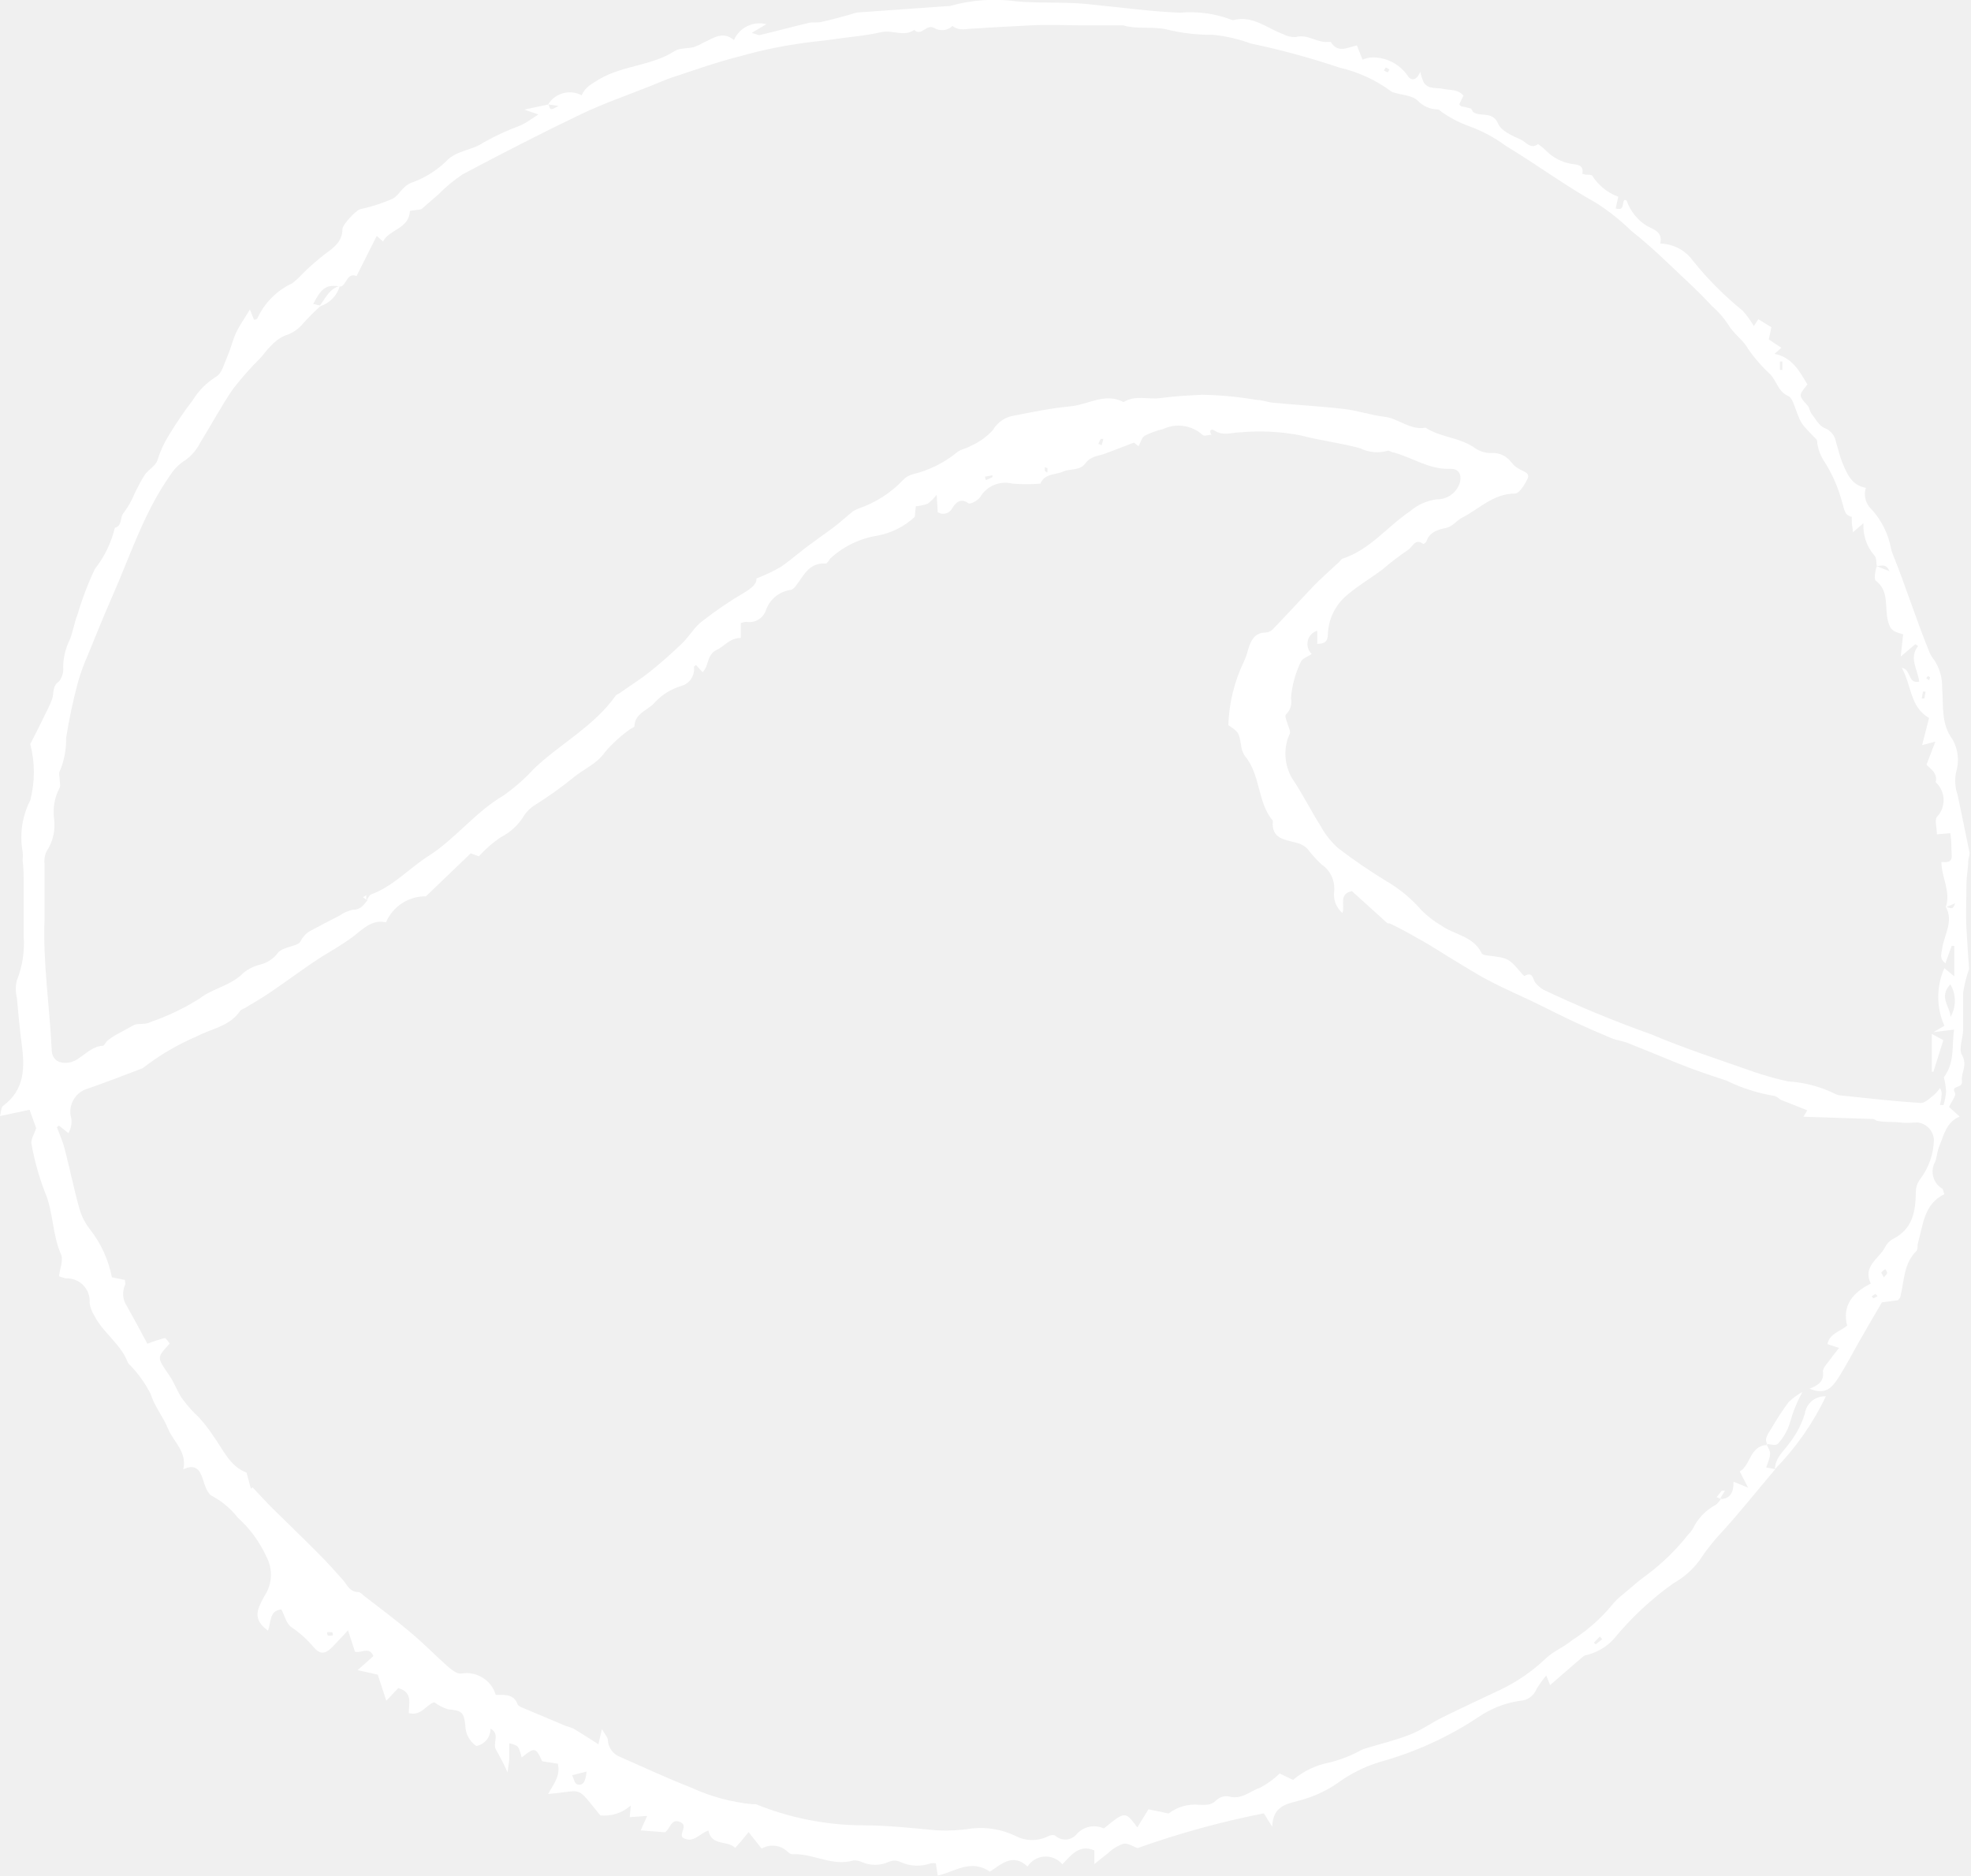
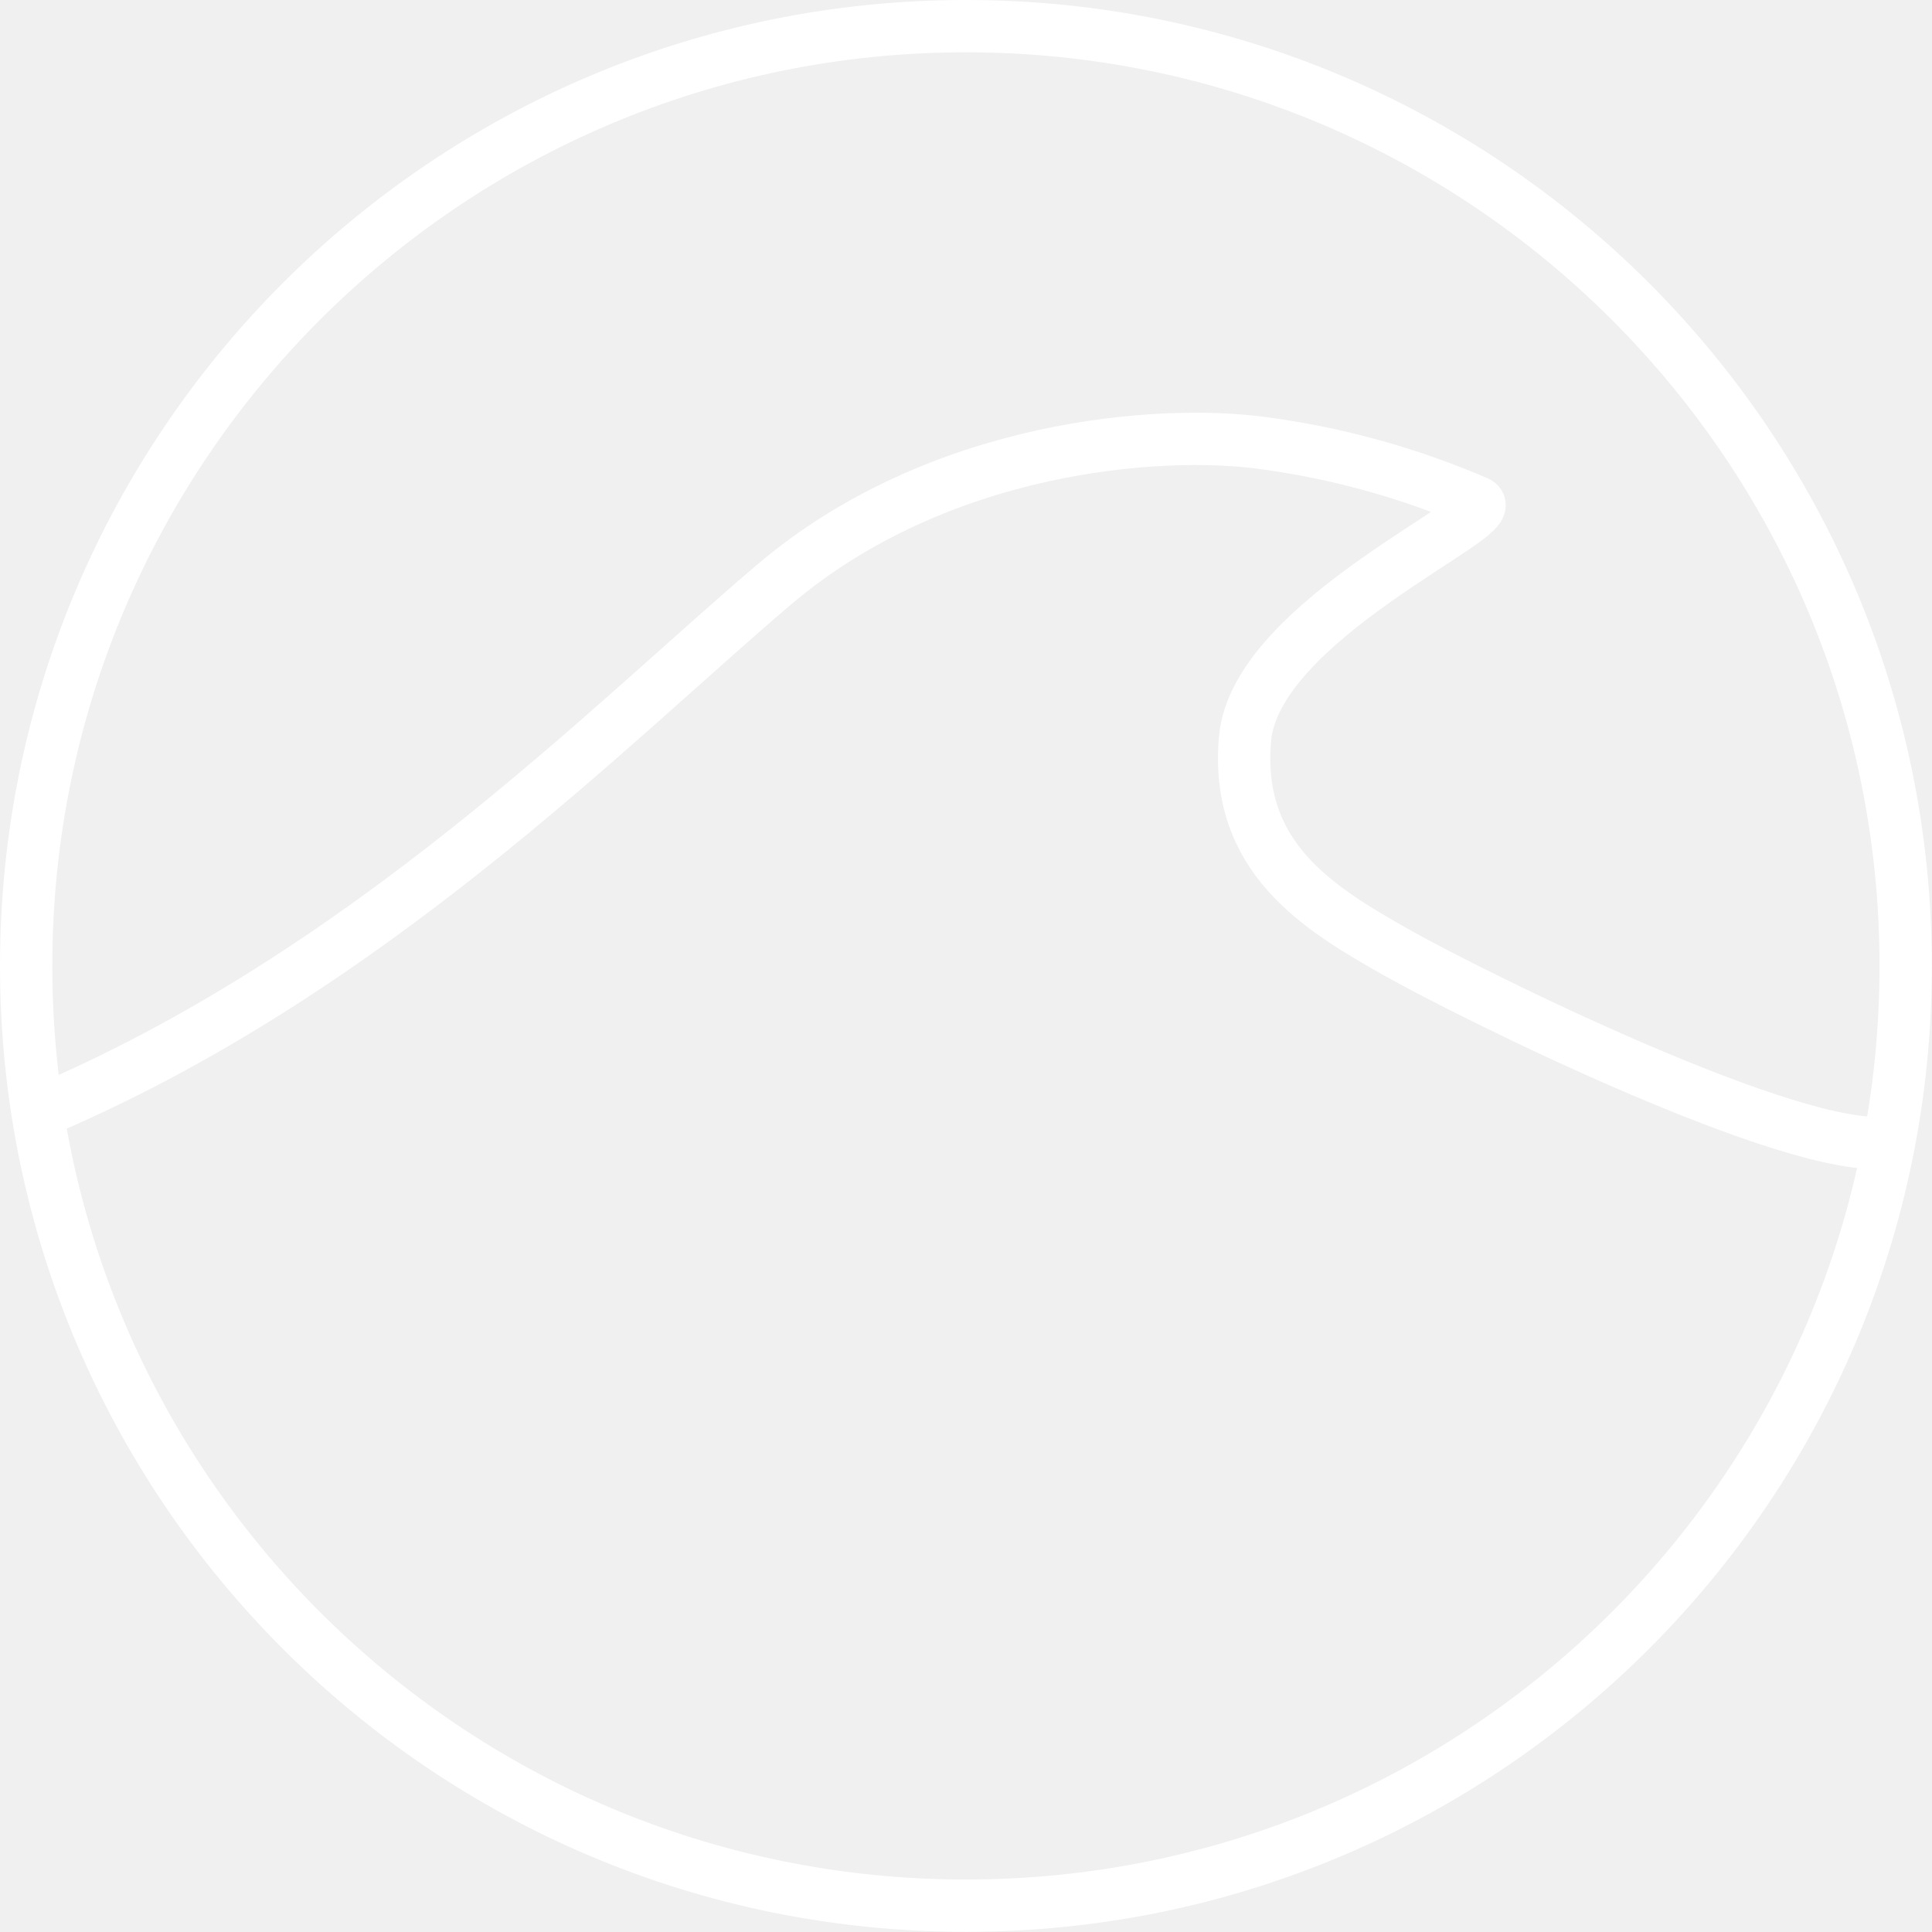
- <svg xmlns="http://www.w3.org/2000/svg" viewBox="0 0 113.27 107.81">
+ <svg xmlns="http://www.w3.org/2000/svg" viewBox="0 0 110.81 110.81">
  <defs>
-     <style>.cls-1{fill:#fff}</style>
+     <style>.cls-1{fill:none;stroke:#fff;stroke-miterlimit:10;stroke-width:3px;}</style>
  </defs>
  <g id="Layer_2" data-name="Layer 2">
    <g id="Layer_1-2" data-name="Layer 1">
-       <path class="cls-1" d="M98.84 86.17c.61 0 .8-.42.78-1l.84.34-.48-.93c.65-.37.56-1.49 1.59-1.52l-.07-.06c.3.53.3.53 0 1.35l.52.1c-1 1.18-1.95 2.38-3 3.54a12 12 0 0 0-1.36 1.71 4.67 4.67 0 0 1-1.48 1.3 17.71 17.71 0 0 0-3.44 3.21 3.11 3.11 0 0 1-1.64.94.47.47 0 0 0-.16.1l-1.86 1.61-.22-.55a6 6 0 0 0-.56.78 1.06 1.06 0 0 1-.93.67 5.64 5.64 0 0 0-2.38.92 19.73 19.73 0 0 1-5.7 2.6 8.12 8.12 0 0 0-2.46 1.24 7 7 0 0 1-2.25 1c-.67.18-1.43.31-1.47 1.48l-.48-.77a51.11 51.11 0 0 0-7.26 2c-.21-.07-.53-.3-.81-.25a2.35 2.35 0 0 0-.87.53c-.28.21-.55.44-.8.64v-.79c-.88-.37-1.34.29-1.84.8a1.24 1.24 0 0 0-2 .13c-.86-.82-1.55-.09-2.16.29-1.11-.74-2 0-3 .23l-.11-.71a1.13 1.13 0 0 0-.28 0 2.3 2.3 0 0 1-1.77-.08.76.76 0 0 0-.65 0 1.92 1.92 0 0 1-1.58 0 .92.92 0 0 0-.46-.08c-1.22.36-2.31-.42-3.5-.36a.37.37 0 0 1-.25-.12 1.25 1.25 0 0 0-1.52-.2l-.75-.95-.4.49-.37.42c-.46-.47-1.34-.07-1.54-1-.54.18-.88.78-1.48.4-.21-.25.35-.7-.17-.9s-.54.43-.85.6l-1.39-.11.37-.83-1 .07.06-.67a2.29 2.29 0 0 1-1.75.57c-1.45-1.77-.91-1.41-3-1.23.29-.55.72-1 .56-1.74l-.9-.14c-.37-.81-.44-.82-1.18-.22-.18-.68-.18-.68-.71-.82v.77c0 .25-.05.49-.1.91a14.23 14.23 0 0 0-.65-1.28c-.25-.38.25-.92-.33-1.24a1 1 0 0 1-.82 1 1.46 1.46 0 0 1-.63-1.18c-.08-.78-.21-.85-1-.93a2.76 2.76 0 0 1-.78-.4c-.43.08-.72.81-1.47.62 0-.54.25-1.19-.6-1.44l-.69.73-.49-1.5-1.16-.26.91-.81c-.25-.58-.7-.14-1.06-.25l-.4-1.23c-.37.4-.62.67-.88.94-.44.45-.73.47-1.12 0a6.32 6.32 0 0 0-1.28-1.14c-.27-.2-.36-.64-.55-1-.72.07-.58.77-.77 1.22-.58-.43-.73-.84-.5-1.39a5.67 5.67 0 0 1 .4-.77 2.19 2.19 0 0 0 0-2.11 6.82 6.82 0 0 0-1.64-2.23A4.7 4.7 0 0 0 12.21 86c-.28-.11-.44-.61-.56-1-.18-.55-.44-.86-1.12-.54.24-1-.56-1.58-.87-2.33s-.78-1.28-1-2a6.92 6.92 0 0 0-1.07-1.54c-.08-.1-.21-.18-.25-.29-.41-1.06-1.42-1.69-1.92-2.68a1.83 1.83 0 0 1-.27-.71 1.31 1.31 0 0 0-1.36-1.43 2.26 2.26 0 0 1-.4-.12c.05-.43.25-.89.13-1.23-.52-1.13-.44-2.45-.94-3.61a14.78 14.78 0 0 1-.77-2.77c-.05-.26.16-.57.27-.9l-.38-1.06-1.7.36c.07-.26.06-.5.17-.58 1.25-.92 1.26-2.19 1.08-3.54-.12-.89-.2-1.79-.28-2.68a2 2 0 0 1 0-1 5.69 5.69 0 0 0 .39-2.53v-3c0-.46 0-.93-.06-1.39a1.9 1.9 0 0 0 0-.48A4.66 4.66 0 0 1 1.74 46a6.44 6.44 0 0 0 0-3.23c.28-.55.64-1.25 1-2a5.31 5.31 0 0 0 .26-.6c.11-.35 0-.74.39-1a1.13 1.13 0 0 0 .24-.8A3.6 3.6 0 0 1 4 36.79c.2-.46.26-1 .45-1.45a18.11 18.11 0 0 1 1-2.63 6.2 6.2 0 0 0 1.15-2.37c.45-.12.27-.61.52-.88a4.89 4.89 0 0 0 .61-1.08 10.78 10.78 0 0 1 .59-1.09c.21-.3.63-.51.73-.84a6 6 0 0 1 .64-1.41A22.61 22.61 0 0 1 11.08 23a4.11 4.11 0 0 1 1.33-1.34c.34-.18.48-.78.67-1.21s.29-.9.49-1.33.49-.82.79-1.33l.24.59c.1 0 .19-.06.2-.1a4.11 4.11 0 0 1 2-2 5 5 0 0 0 .62-.58 15 15 0 0 1 1.26-1.1c.51-.37 1-.72 1-1.43 0-.27.77-1.06 1-1.14a9.83 9.83 0 0 0 1.87-.6c.39-.2.56-.7 1.05-.91a5.55 5.55 0 0 0 2-1.21c.62-.69 1.5-.64 2.17-1.11a14.76 14.76 0 0 1 2.17-1c.33-.16.63-.38 1-.62l-.81-.28 1.4-.3c.1.35.1.35.57.09L31.5 6a1.46 1.46 0 0 1 1.93-.52c.2-.49.6-.67 1-.92 1.36-.81 3-.76 4.35-1.63.28-.18.72-.13 1.08-.22a3.57 3.57 0 0 0 .57-.26c.56-.25 1.1-.69 1.75-.15a1.6 1.6 0 0 1 1.86-.91l-.84.5c.27.07.39.15.48.12.93-.22 1.85-.47 2.78-.69.24-.06.51 0 .75-.06.56-.12 1.11-.28 1.67-.43a2.12 2.12 0 0 1 .37-.11l5.22-.37h.1a9.34 9.34 0 0 1 3.86-.27c1.46.13 2.92 0 4.38.19 1.65.16 3.29.39 5 .46a6.67 6.67 0 0 1 3 .42h.09c1.1-.27 1.91.47 2.83.81a1.39 1.39 0 0 0 .74.17c.67-.19 1.2.33 1.83.28h.18c.39.66.93.33 1.5.2l.32.82a1.58 1.58 0 0 1 .56-.13 2.43 2.43 0 0 1 2 1c.18.32.51.42.76-.17a3.28 3.28 0 0 0 .19.59c.26.44.75.3 1.14.39s.83 0 1.15.39l-.24.5s.08.09.12.11a5.14 5.14 0 0 1 .52.12c.08 0 .1.17.18.22.42.29 1.1-.09 1.42.67.18.41.81.69 1.29.9.3.13.57.59 1 .26 0 0 .33.24.48.4a2.65 2.65 0 0 0 1.39.73c.26.06.8 0 .67.58l.2.05c.13 0 .35 0 .38.07a3 3 0 0 0 1.49 1.2l-.15.67c.54.17.34-.33.51-.49 0 0 .11 0 .13.07A2.79 2.79 0 0 0 94.67 13c.35.19.91.33.74 1a2.38 2.38 0 0 1 1.89 1 18.91 18.91 0 0 0 2.84 2.85 5.58 5.58 0 0 1 .65.89l.26-.39.75.46-.15.7.72.48-.39.35c1 .19 1.44 1 1.89 1.76-.52.64-.51.63 0 1.2.12.13.13.35.24.49.23.29.44.7.74.81a1.06 1.06 0 0 1 .67.84c.12.38.2.77.35 1.14.27.65.54 1.32 1.36 1.46a1.17 1.17 0 0 0 .31 1.22 4.57 4.57 0 0 1 1.13 2.25 1.26 1.26 0 0 0 .08.28c.77 1.9 1.37 3.85 2.15 5.74a1.72 1.72 0 0 0 .25.4 2.72 2.72 0 0 1 .46 1.59c.09 1-.09 2.07.61 3a2.39 2.39 0 0 1 .2 1.84 2.44 2.44 0 0 0 .08 1.33c.23 1.12.47 2.23.69 3.34 0 .14-.07.31-.08.47 0 .4-.09.81-.1 1.21 0 .89-.05 1.79 0 2.68s.1 1.56.15 2.31a7.43 7.43 0 0 0-.34 1.35v2.1c0 .51-.28 1.13-.07 1.49.34.59-.06 1 0 1.49s-.66.2-.4.69c.08.15-.2.49-.34.81l.61.55c-.77.32-.9 1.05-1.16 1.67-.13.29-.14.63-.25.93a1.15 1.15 0 0 0 .38 1.53c.07 0 .08.17.15.33-1.2.58-1.22 1.81-1.54 2.89 0 .12 0 .3-.06.37-.75.73-.7 1.73-.93 2.64 0 .06-.07.1-.14.2l-.92.12c-.4.68-.83 1.42-1.26 2.17s-.76 1.4-1.18 2.07-.79 1.11-1.72.72c.52-.19.85-.44.77-1 0-.21.28-.48.44-.71s.29-.37.49-.63l-.67-.22c.12-.61.71-.71 1.13-1.06-.29-1.16.32-1.9 1.36-2.42-.48-1 .46-1.41.81-2.07a1.12 1.12 0 0 1 .44-.48c1.16-.57 1.33-1.6 1.34-2.73a1.22 1.22 0 0 1 .27-.75 3.93 3.93 0 0 0 .77-2.23 1.07 1.07 0 0 0-.93-1c-.32 0-.64.05-1 0s-.87 0-1.31-.09c-.09 0-.17-.11-.26-.11l-4-.13.22-.37-1.54-.61A1.16 1.16 0 0 0 102 63a10 10 0 0 1-2.79-.89c-.94-.31-1.88-.62-2.81-1s-1.9-.78-2.86-1.16c-.3-.12-.63-.15-.92-.27q-1.06-.44-2.1-.92c-.77-.36-1.53-.75-2.29-1.12s-1.74-.79-2.58-1.23c-.63-.32-1.22-.7-1.83-1.06-.79-.47-1.57-1-2.37-1.43-.51-.3-1-.56-1.58-.84-.05 0-.14 0-.18-.05l-2-1.81c-.77.17-.39.79-.54 1.26a1.38 1.38 0 0 1-.48-1.23 1.67 1.67 0 0 0-.72-1.56 7.32 7.32 0 0 1-.83-.92 1.33 1.33 0 0 0-.55-.31c-.69-.2-1.53-.21-1.42-1.28-.91-1.08-.69-2.65-1.62-3.74a1.39 1.39 0 0 1-.21-.63c-.13-.72-.13-.72-.73-1.13a9.09 9.09 0 0 1 .87-3.6 3.73 3.73 0 0 0 .26-.72c.15-.52.38-1 1-1a.66.66 0 0 0 .42-.18c.75-.78 1.48-1.58 2.23-2.37.26-.28.54-.54.82-.8l.76-.7c.07-.06.12-.17.21-.2 1.57-.51 2.56-1.84 3.87-2.72a2.91 2.91 0 0 1 1.54-.69 1.35 1.35 0 0 0 1.29-.86c.19-.51 0-.91-.51-.89-1.2.05-2.16-.64-3.25-.94-.12 0-.27-.14-.36-.1a2.16 2.16 0 0 1-1.56-.14c-1.12-.31-2.29-.44-3.42-.74a12.26 12.26 0 0 0-3.47-.18c-.49 0-1 .23-1.49-.1-.2-.13-.34 0-.18.24-.18 0-.44.11-.52 0a2.06 2.06 0 0 0-2.25-.33 4.42 4.42 0 0 0-1.07.39c-.16.09-.21.35-.35.6l-.26-.21-1.65.63c-.4.15-.82.13-1.15.57s-.86.28-1.28.47-1.06.09-1.3.69a9.81 9.81 0 0 1-1.6 0 1.68 1.68 0 0 0-1.86.77c-.13.2-.57.43-.67.36-.48-.35-.76 0-.94.29a.58.58 0 0 1-.83.22l-.06-1a2.9 2.9 0 0 1-.51.51 2.71 2.71 0 0 1-.69.15l-.06.61a4.29 4.29 0 0 1-2.15 1.08 5.17 5.17 0 0 0-2.71 1.32c-.08.1-.17.28-.25.28-1-.06-1.28.73-1.75 1.32-.07.09-.19.2-.29.2A1.77 1.77 0 0 0 44 35.12a1 1 0 0 1-1.12.62 1 1 0 0 0-.31.08v.85c-.63 0-.93.47-1.37.68-.61.29-.43.89-.82 1.29l-.38-.41s-.13.08-.12.11a1 1 0 0 1-.73 1.09 3.39 3.39 0 0 0-1.57 1c-.39.42-1.09.57-1.12 1.31 0 .07-.21.13-.3.21a8.05 8.05 0 0 0-1.39 1.28c-.5.72-1.3 1-1.91 1.54a22.67 22.67 0 0 1-2.16 1.53 2 2 0 0 0-.55.53 3.35 3.35 0 0 1-1.38 1.3 6.85 6.85 0 0 0-1.25 1.09l-.47-.17-2.57 2.47a2.47 2.47 0 0 0-2.3 1.5c-.85-.21-1.41.48-2 .9s-1.19.77-1.78 1.13c-1 .65-2 1.41-3 2.08-.42.28-.86.53-1.29.79-.11.07-.26.1-.32.2-.6.88-1.63 1-2.48 1.45A14 14 0 0 0 8.2 61.4c-1 .39-2.09.8-3.14 1.17a1.38 1.38 0 0 0-1 1.56 1.25 1.25 0 0 1-.13 1l-.54-.43-.12.09c.15.41.33.8.44 1.22.3 1.15.53 2.31.85 3.45a3.44 3.44 0 0 0 .6 1.19 6.46 6.46 0 0 1 1.27 2.77l.75.15c0 .12.05.23 0 .3a1.25 1.25 0 0 0 .11 1.2c.4.72.79 1.44 1.18 2.17a9.11 9.11 0 0 1 1-.33c.07 0 .19.21.28.32-.75.83-.75.77-.02 1.83.31.44.48 1 .79 1.4a7.06 7.06 0 0 0 .9 1 8.6 8.6 0 0 1 .86 1.11c.54.74.91 1.7 1.89 2.08l.25.92.09-.08c.38.4.75.81 1.14 1.2.9.89 1.82 1.77 2.71 2.67.47.47.94 1 1.36 1.47.24.29.38.67.86.68.13 0 .26.16.38.25.88.68 1.78 1.35 2.63 2.07s1.4 1.3 2.11 1.93c.23.2.54.46.79.44a1.75 1.75 0 0 1 2 1.22c.51 0 1.06-.06 1.27.58 0 0 .1.09.15.11l2.61 1.1a3.44 3.44 0 0 1 .44.15c.45.27.89.56 1.43.9l.2-.87c.17.3.32.44.34.6a1.1 1.1 0 0 0 .71 1c1.36.6 2.72 1.23 4.1 1.77a10.92 10.92 0 0 0 3.52.95.54.54 0 0 1 .19 0 16.55 16.55 0 0 0 6.13 1.21c1.43 0 2.85.16 4.27.29a9.66 9.66 0 0 0 2-.11 4.64 4.64 0 0 1 2.53.44 2.06 2.06 0 0 0 1.87 0c.12-.06.34-.1.42 0a.86.86 0 0 0 1.22-.13 1.34 1.34 0 0 1 1.55-.31c1.22-1 1.22-1 1.92-.06L66 104l1.16.24a2.47 2.47 0 0 1 1.75-.5c.35 0 .67.06 1-.27a.83.83 0 0 1 .71-.21c.72.21 1.22-.31 1.81-.51a4.82 4.82 0 0 0 1.11-.81l.77.37a4.52 4.52 0 0 1 2.09-1 7.48 7.48 0 0 0 1.78-.69 1.56 1.56 0 0 1 .26-.11c.88-.27 1.78-.48 2.63-.82.66-.26 1.24-.7 1.88-1 1.09-.54 2.19-1.05 3.29-1.57a10 10 0 0 0 2.59-1.79c.45-.42 1.05-.66 1.53-1.06a9.81 9.81 0 0 0 2.21-1.93 3.83 3.83 0 0 1 .73-.72c.46-.39.91-.79 1.4-1.14a12.62 12.62 0 0 0 2.3-2.25 2.07 2.07 0 0 0 .28-.35 3.06 3.06 0 0 1 1.3-1.37c.15-.08.25-.27.37-.41zM21.09 51.7c.08-.1.14-.25.24-.29 1.28-.47 2.18-1.5 3.3-2.21 1.56-1 2.68-2.52 4.3-3.47a10.85 10.85 0 0 0 1.78-1.57c1.52-1.43 3.43-2.42 4.67-4.17.05-.07.16-.1.23-.15.58-.41 1.19-.79 1.74-1.23s1.25-1.05 1.83-1.61c.43-.41.75-1 1.21-1.32a21.86 21.86 0 0 1 2.37-1.61c.41-.25.74-.49.71-.82a10.3 10.3 0 0 0 1.38-.65c.65-.44 1.25-1 1.88-1.43.4-.31.83-.59 1.23-.9s.71-.6 1.07-.89a1.94 1.94 0 0 1 .31-.15 6.38 6.38 0 0 0 2.56-1.64 1.12 1.12 0 0 1 .56-.33A6.42 6.42 0 0 0 55 26c.2-.18.53-.21.77-.36a3.8 3.8 0 0 0 1.29-.92 1.71 1.71 0 0 1 1.22-.83c1.07-.21 2.14-.43 3.21-.53s2-.81 3.08-.25c.67-.42 1.42-.13 2.13-.23s1.6-.15 2.39-.19a20.76 20.76 0 0 1 3.14.3c.31 0 .62.13.94.16 1.36.13 2.73.2 4.08.36.79.09 1.55.36 2.33.45s1.47.79 2.34.62c.88.58 2 .55 2.88 1.2a1.59 1.59 0 0 0 .89.26 1.31 1.31 0 0 1 1.16.53 1.51 1.51 0 0 0 .51.42c.23.12.57.21.43.52s-.48.86-.72.86c-1.27 0-2.07.9-3.07 1.4-.29.15-.54.51-.91.58s-.94.21-1.11.76a.35.35 0 0 1-.19.16c-.46-.37-.62.19-.86.33a16 16 0 0 0-1.5 1.15c-.67.49-1.39.92-2 1.44a3.08 3.08 0 0 0-1.12 2.27c0 .43-.21.55-.61.55v-.76a.8.8 0 0 0-.32 1.34c-.24.17-.54.26-.61.43a5.75 5.75 0 0 0-.58 2.11 1 1 0 0 1-.29.94c-.12.1.18.68.24 1 0 .14-.12.29-.15.44a2.8 2.8 0 0 0 .26 2.22c.6.89 1.08 1.86 1.66 2.78a4.74 4.74 0 0 0 1 1.25 32.86 32.86 0 0 0 2.78 1.9 7.93 7.93 0 0 1 2 1.66 5.63 5.63 0 0 0 1.12.87c.76.54 1.84.61 2.33 1.58 0 .09.22.14.34.15 1.22.15 1.22.15 2 1.07 0 0 .11.12.13.11.51-.3.47.23.65.42a1.92 1.92 0 0 0 .44.37 66.2 66.2 0 0 0 6.21 2.57c1.91.81 3.89 1.45 5.85 2.14a17.4 17.4 0 0 0 2 .56 7.06 7.06 0 0 1 2.69.71.82.82 0 0 0 .37.1c1.52.16 3 .33 4.57.43.24 0 .52-.28.76-.47a2.43 2.43 0 0 0 .34-.39.66.66 0 0 1 .08.49c0 .16-.06.33-.08.49h.2a3.84 3.84 0 0 0 .15-.79 4.58 4.58 0 0 0-.13-.81c.66-.88.44-1.84.59-2.74l-1.19.15.63-.37a4.07 4.07 0 0 1 0-3.31l.57.47v-1.75h-.15l-.36 1c-.37-.28-.22-.55-.19-.83.11-.8.68-1.57.21-2.42.41.13.41.13.54-.2l-.54.23c.31-.9-.25-1.72-.25-2.6.26 0 .62.08.59-.4s0-.81-.08-1.26l-.77.07c0-.37-.14-.82 0-1a1.4 1.4 0 0 0-.07-2c.13-.52-.3-.77-.53-1l.51-1.33-.76.2.4-1.56c-1.11-.64-1-1.89-1.57-2.88.56.08.34.94 1 .79-.07-.7-.61-1.34-.06-2.05l-.16-.1-.84.71.14-1.28c-.62-.16-.73-.28-.86-.72-.23-.8.1-1.76-.73-2.38-.09-.07 0-.71.09-.81l.71.28c-.16-.42-.45-.33-.72-.28-.05-.22 0-.51-.16-.64a2.59 2.59 0 0 1-.61-1.84l-.61.53c0-.22-.05-.39-.06-.56s0-.33 0-.33c-.46-.09-.44-.54-.55-.82a8.33 8.33 0 0 0-1.11-2.49 2.65 2.65 0 0 1-.32-.88c0-.08 0-.2-.05-.26-.89-.91-.88-.91-1.14-1.59-.13-.33-.24-.8-.49-.91-.57-.26-.65-.82-1-1.22a8.84 8.84 0 0 1-1.31-1.5c-.25-.48-.82-.84-1.13-1.38a5.07 5.07 0 0 0-.94-1.07c-.81-.89-1.61-1.59-2.38-2.33s-1.49-1.39-2.26-2a12.79 12.79 0 0 0-2-1.59c-1.8-1-3.45-2.23-5.21-3.29a8.2 8.2 0 0 0-2.17-1.15 6.65 6.65 0 0 1-1.43-.74c-.11-.06-.2-.2-.31-.2a1.61 1.61 0 0 1-1.16-.52c-.31-.29-.87-.3-1.32-.44a.45.45 0 0 1-.18-.07 8.09 8.09 0 0 0-3-1.38 45.25 45.25 0 0 0-5.08-1.38A8.73 8.73 0 0 0 69.7 2a10.51 10.51 0 0 1-2.62-.3c-.82-.2-1.7 0-2.53-.24h-2.11c-1.08 0-2.17-.06-3.25 0S57 1.57 56 1.64c-.43 0-.88.17-1.26-.15a.87.87 0 0 1-1.07.11c-.45-.23-.72.52-1.13.12-.59.41-1.23 0-1.85.12a15.13 15.13 0 0 1-1.57.26c-.76.08-1.53.22-2.3.29a27 27 0 0 0-4.32.85c-1.3.33-2.57.78-3.84 1.2-.42.14-.83.32-1.24.49-1.33.53-2.7 1-4 1.62-2.3 1.1-4.57 2.27-6.83 3.47a8.63 8.63 0 0 0-1.38 1.14l-1 .87-.65.09c-.06 1.05-1.18 1.05-1.55 1.76l-.36-.32-1.16 2.31c-.53-.22-.55.44-.89.6-.81-.12-1.08 0-1.6 1l.44.1a13.16 13.16 0 0 0-1 1 2.19 2.19 0 0 1-1.09.73 2.38 2.38 0 0 0-.8.6c-.21.19-.37.44-.56.65a19.16 19.16 0 0 0-1.58 1.78c-.69 1-1.26 2.08-1.9 3.11a2.84 2.84 0 0 1-.84 1 2.62 2.62 0 0 0-.87.85c-1.52 2.14-2.31 4.64-3.35 7-.49 1.11-.94 2.23-1.4 3.36a11.56 11.56 0 0 0-.56 1.53 30.35 30.35 0 0 0-.69 3.24 4.68 4.68 0 0 1-.37 1.92c-.07.11 0 .31 0 .47s.06.35 0 .47A2.92 2.92 0 0 0 3.1 47a2.74 2.74 0 0 1-.42 1.93 1.33 1.33 0 0 0-.12.74v3.15c-.1 2.51.29 5 .41 7.49 0 .63.46.88 1.07.75s1.1-.91 1.87-.95c.09 0 .16-.2.25-.28a3.22 3.22 0 0 1 .46-.32l1.09-.6c.27-.1.65 0 .93-.16a13.58 13.58 0 0 0 2.81-1.34c.76-.6 1.8-.74 2.52-1.47a2.41 2.41 0 0 1 1-.5 1.79 1.79 0 0 0 1-.67c.23-.29.77-.33 1.16-.52.13-.06.18-.26.29-.38a1.38 1.38 0 0 1 .34-.32c.59-.32 1.18-.63 1.77-.93a1.91 1.91 0 0 1 .77-.33c.45 0 .61-.3.83-.56a.07.07 0 0 1-.04-.03zm91 4.87c-.71.76 0 1.29 0 1.89a1.87 1.87 0 0 0-.01-1.89zm-78.38 45.26l-.83.21c.09.18.14.48.28.52.36.11.49-.16.55-.73zM19.13 94c0-.08 0-.18-.07-.18a1.15 1.15 0 0 0-.26 0c0 .07 0 .19.07.2a.63.63 0 0 0 .26-.02zm83.16-72.74h.14v-.48h-.14zm-39.17 4.25l.19.08.1-.36h-.15a3.11 3.11 0 0 0-.14.28zM56.6 27.4l.06.2.37-.17a.37.37 0 0 0 0-.11zm51.68 46c.07-.09.16-.15.17-.22s-.06-.15-.1-.23a.86.86 0 0 0-.24.2s.1.19.18.3zm-16.2 20.82l-.14-.15-.34.35.1.1zM79.85 4a.72.72 0 0 0-.21-.12s-.08.11-.11.17a1.28 1.28 0 0 0 .22.11s.06-.09.1-.16zm31.07 34.94l-.12-.09-.1.13.16.12zm-.48 1.21h.15l.07-.4h-.15zm-50.25-13a1 1 0 0 0 0-.25s-.09 0-.14-.06a.91.91 0 0 0 0 .23s.07.06.15.1zM107.9 74.5c-.06-.06-.11-.13-.13-.12a1.43 1.43 0 0 0-.21.14s.09.11.11.1a1.08 1.08 0 0 0 .23-.12z" />
-       <path class="cls-1" d="M101.51 83l.07.06c-.23-.38.05-.66.21-.94a16.19 16.19 0 0 1 1-1.53 3.9 3.9 0 0 1 .79-.58 8.51 8.51 0 0 0-.72 1.78 3.08 3.08 0 0 1-.7 1.21c-.16.12-.44 0-.65 0zM102 84.48c0-.69.52-1.07.85-1.55a5.18 5.18 0 0 0 .87-1.67 1.16 1.16 0 0 1 1.21-1 15.46 15.46 0 0 1-2.93 4.19zM98.87 86.14l-.22-.08.29-.37h.19l-.3.48zM21.08 51.74l-.22-.17.19-.11v.24a.07.07 0 0 0 .03.04zM111 59.42l.68.37-.57 1.81h-.09v-2.17zM18.34 17.62c.36-.44.54-1 1.19-1.19a1.72 1.72 0 0 1-1.19 1.19z" />
+       <circle class="cls-1" cx="55.4" cy="55.4" r="53.9" />
+       <path class="cls-1" d="M2.15,63.82C21,55.89,35,41.5,44.42,33.51s22.11-8.91,28-8.1a46.55,46.55,0,0,1,12.33,3.41c1.52.73-12.73,6.72-13.34,13.54s4.21,9.73,8.62,12.23,23,11.7,28.3,10.92" />
    </g>
  </g>
</svg>
